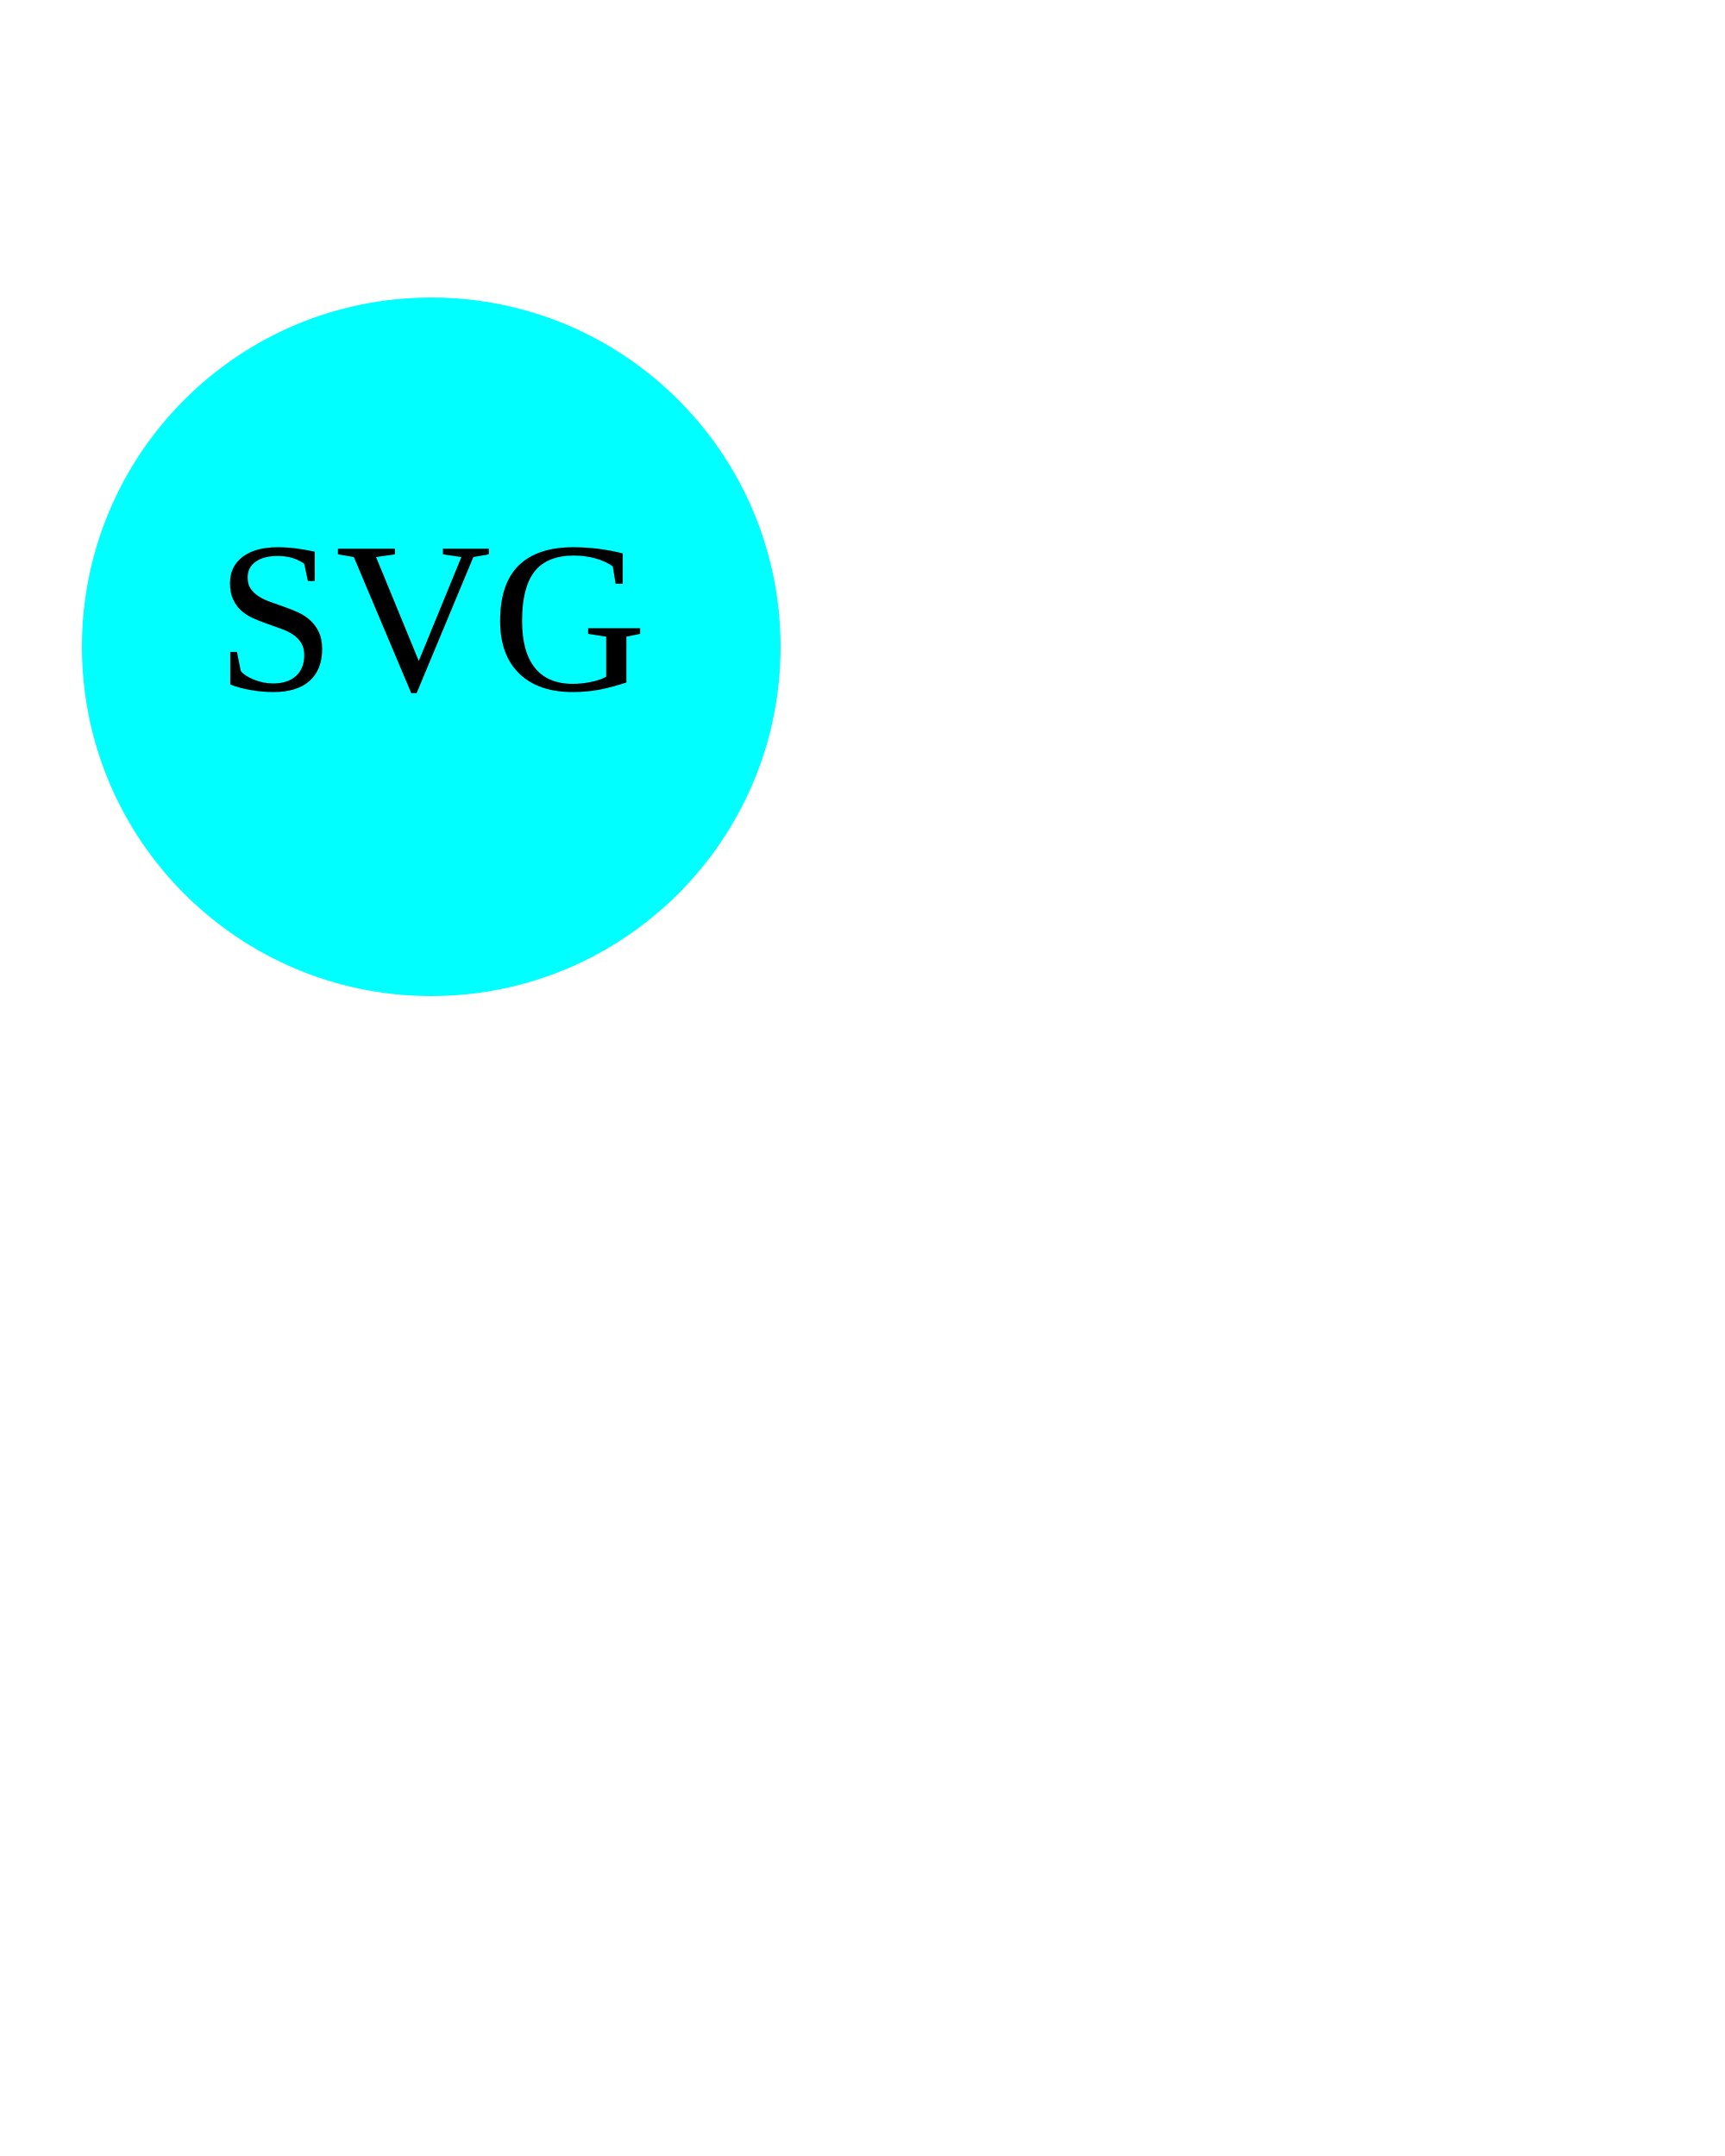
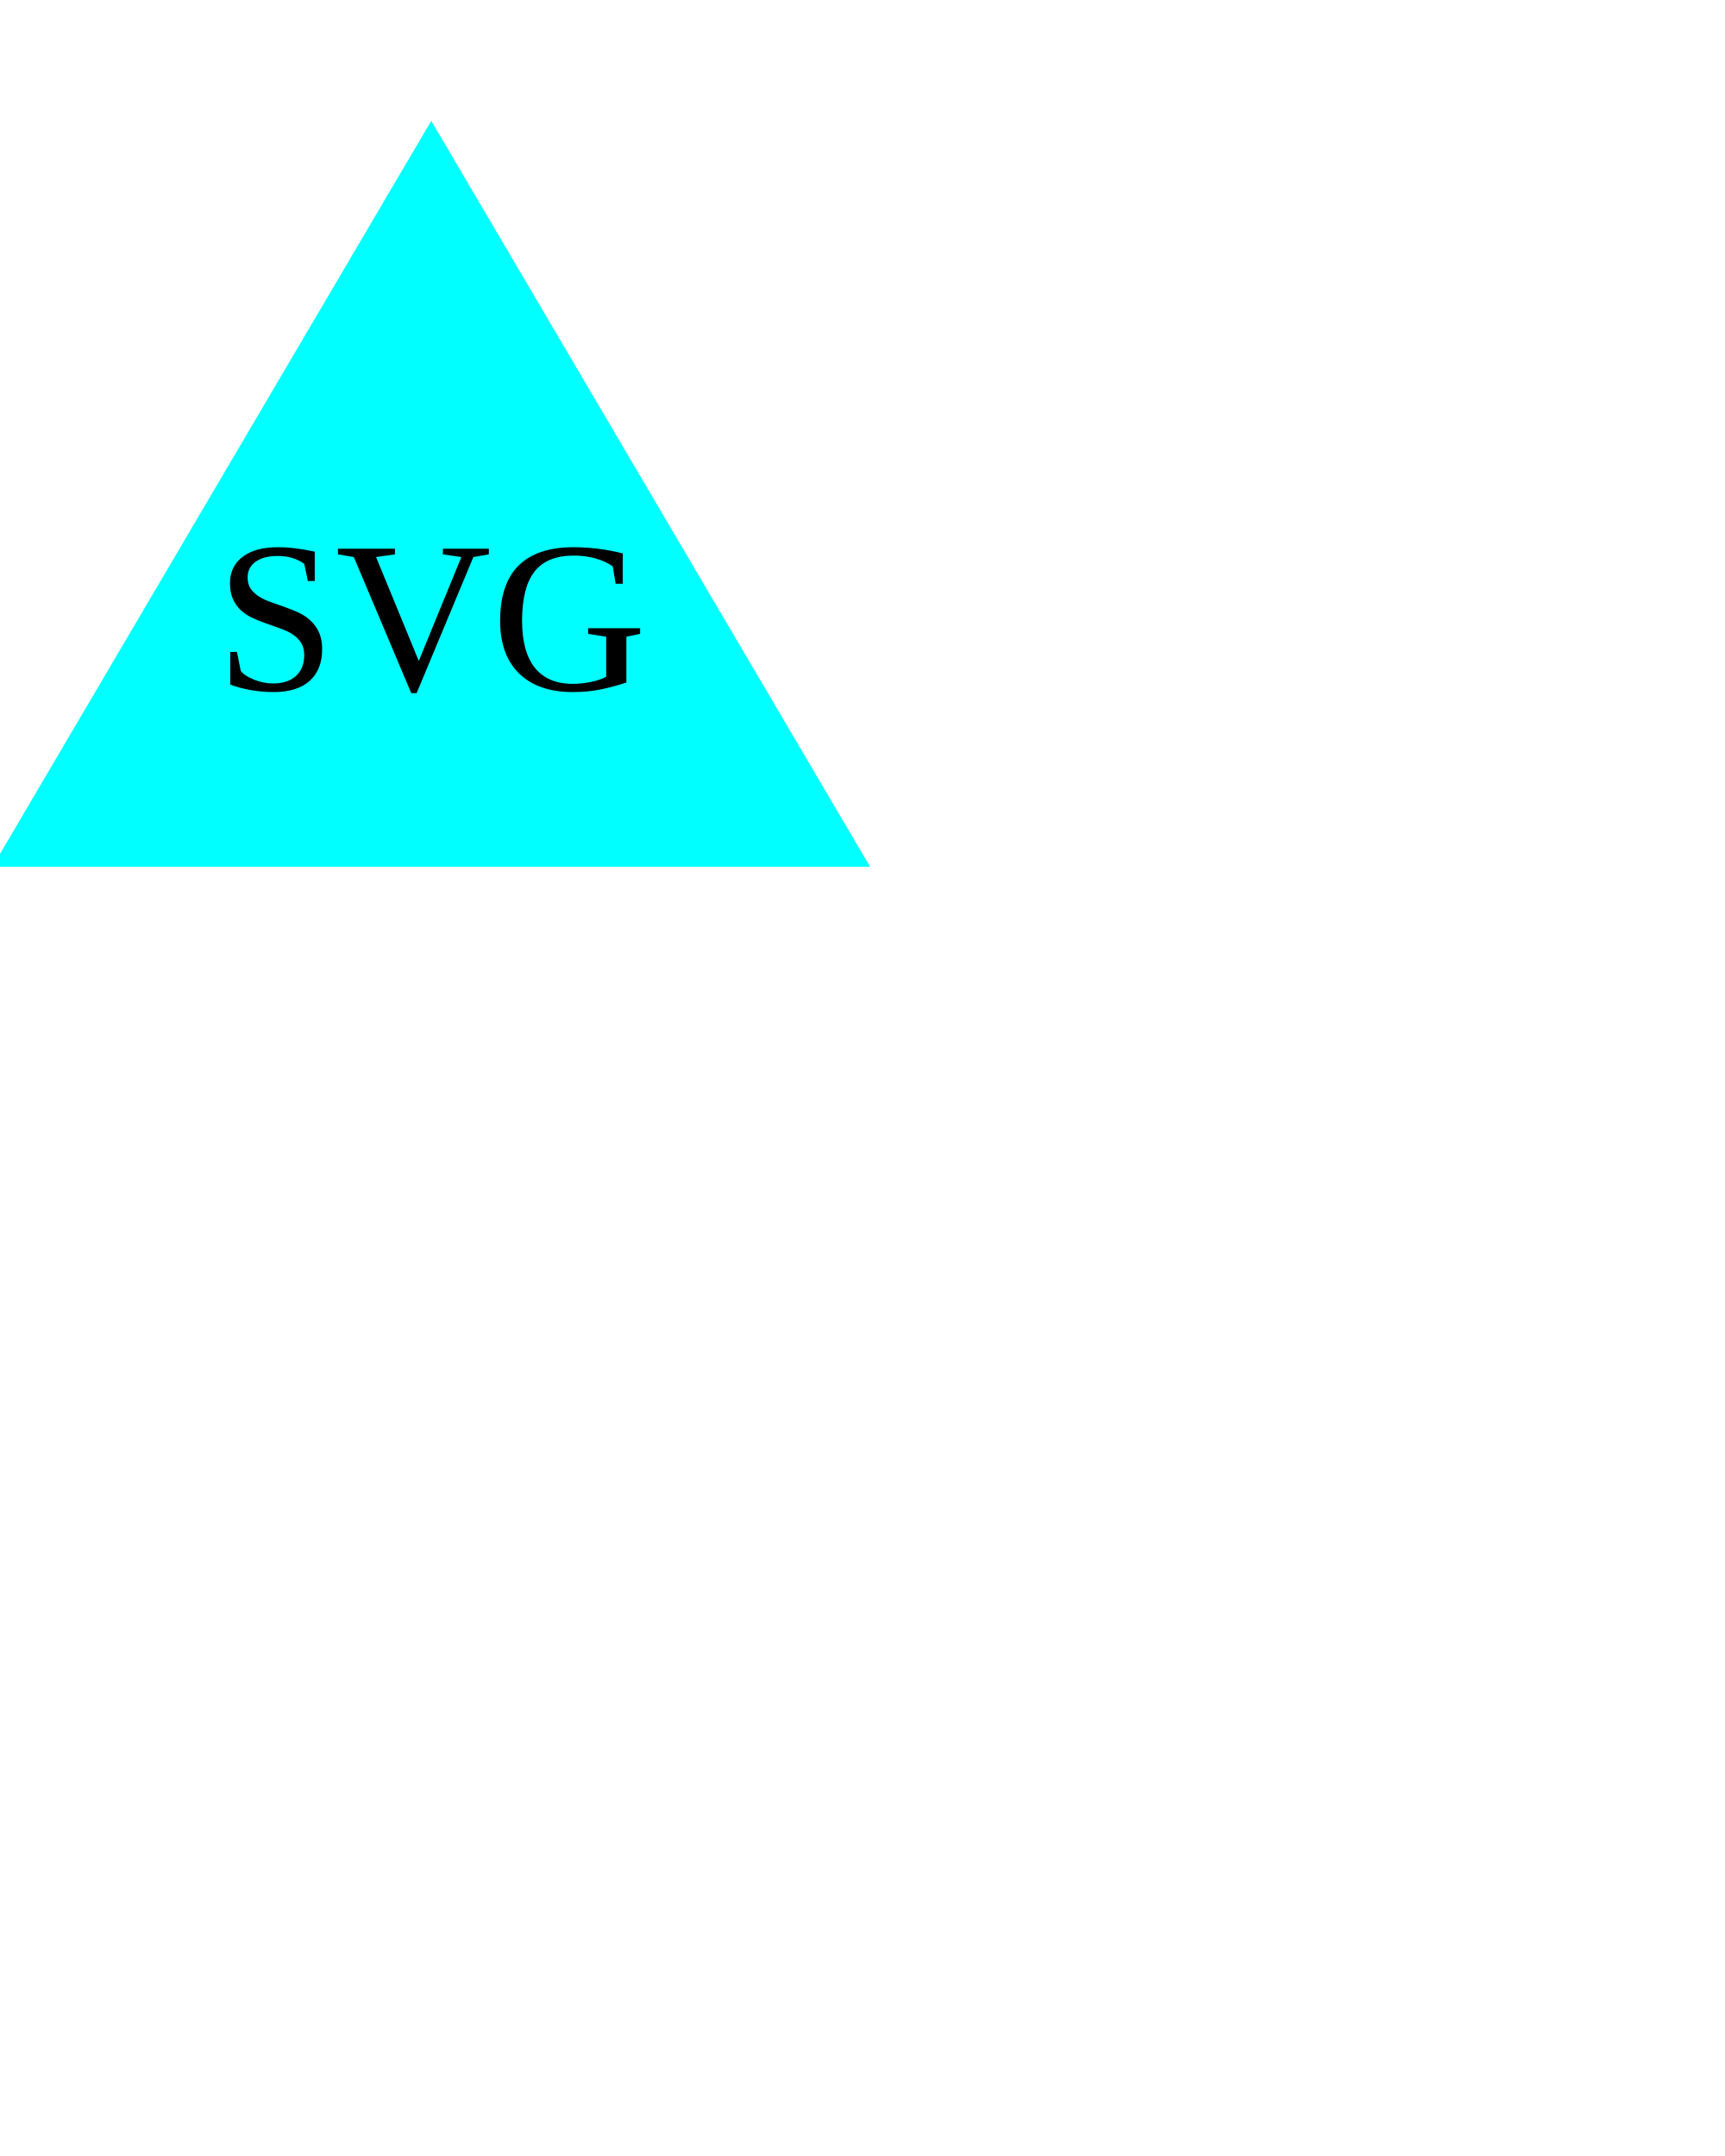
<svg xmlns="http://www.w3.org/2000/svg" width="200" height="250" version="1.1">
-   <circle cx="50" cy="75" r="40" stroke="aqua" fill="aqua" />
+   <polygon points="50 15, 100 100, 0 100" stroke="aqua" fill="aqua" />
  <text x="50" y="80" font-size="25" text-anchor="middle" fill="#000">SVG</text>
</svg>
